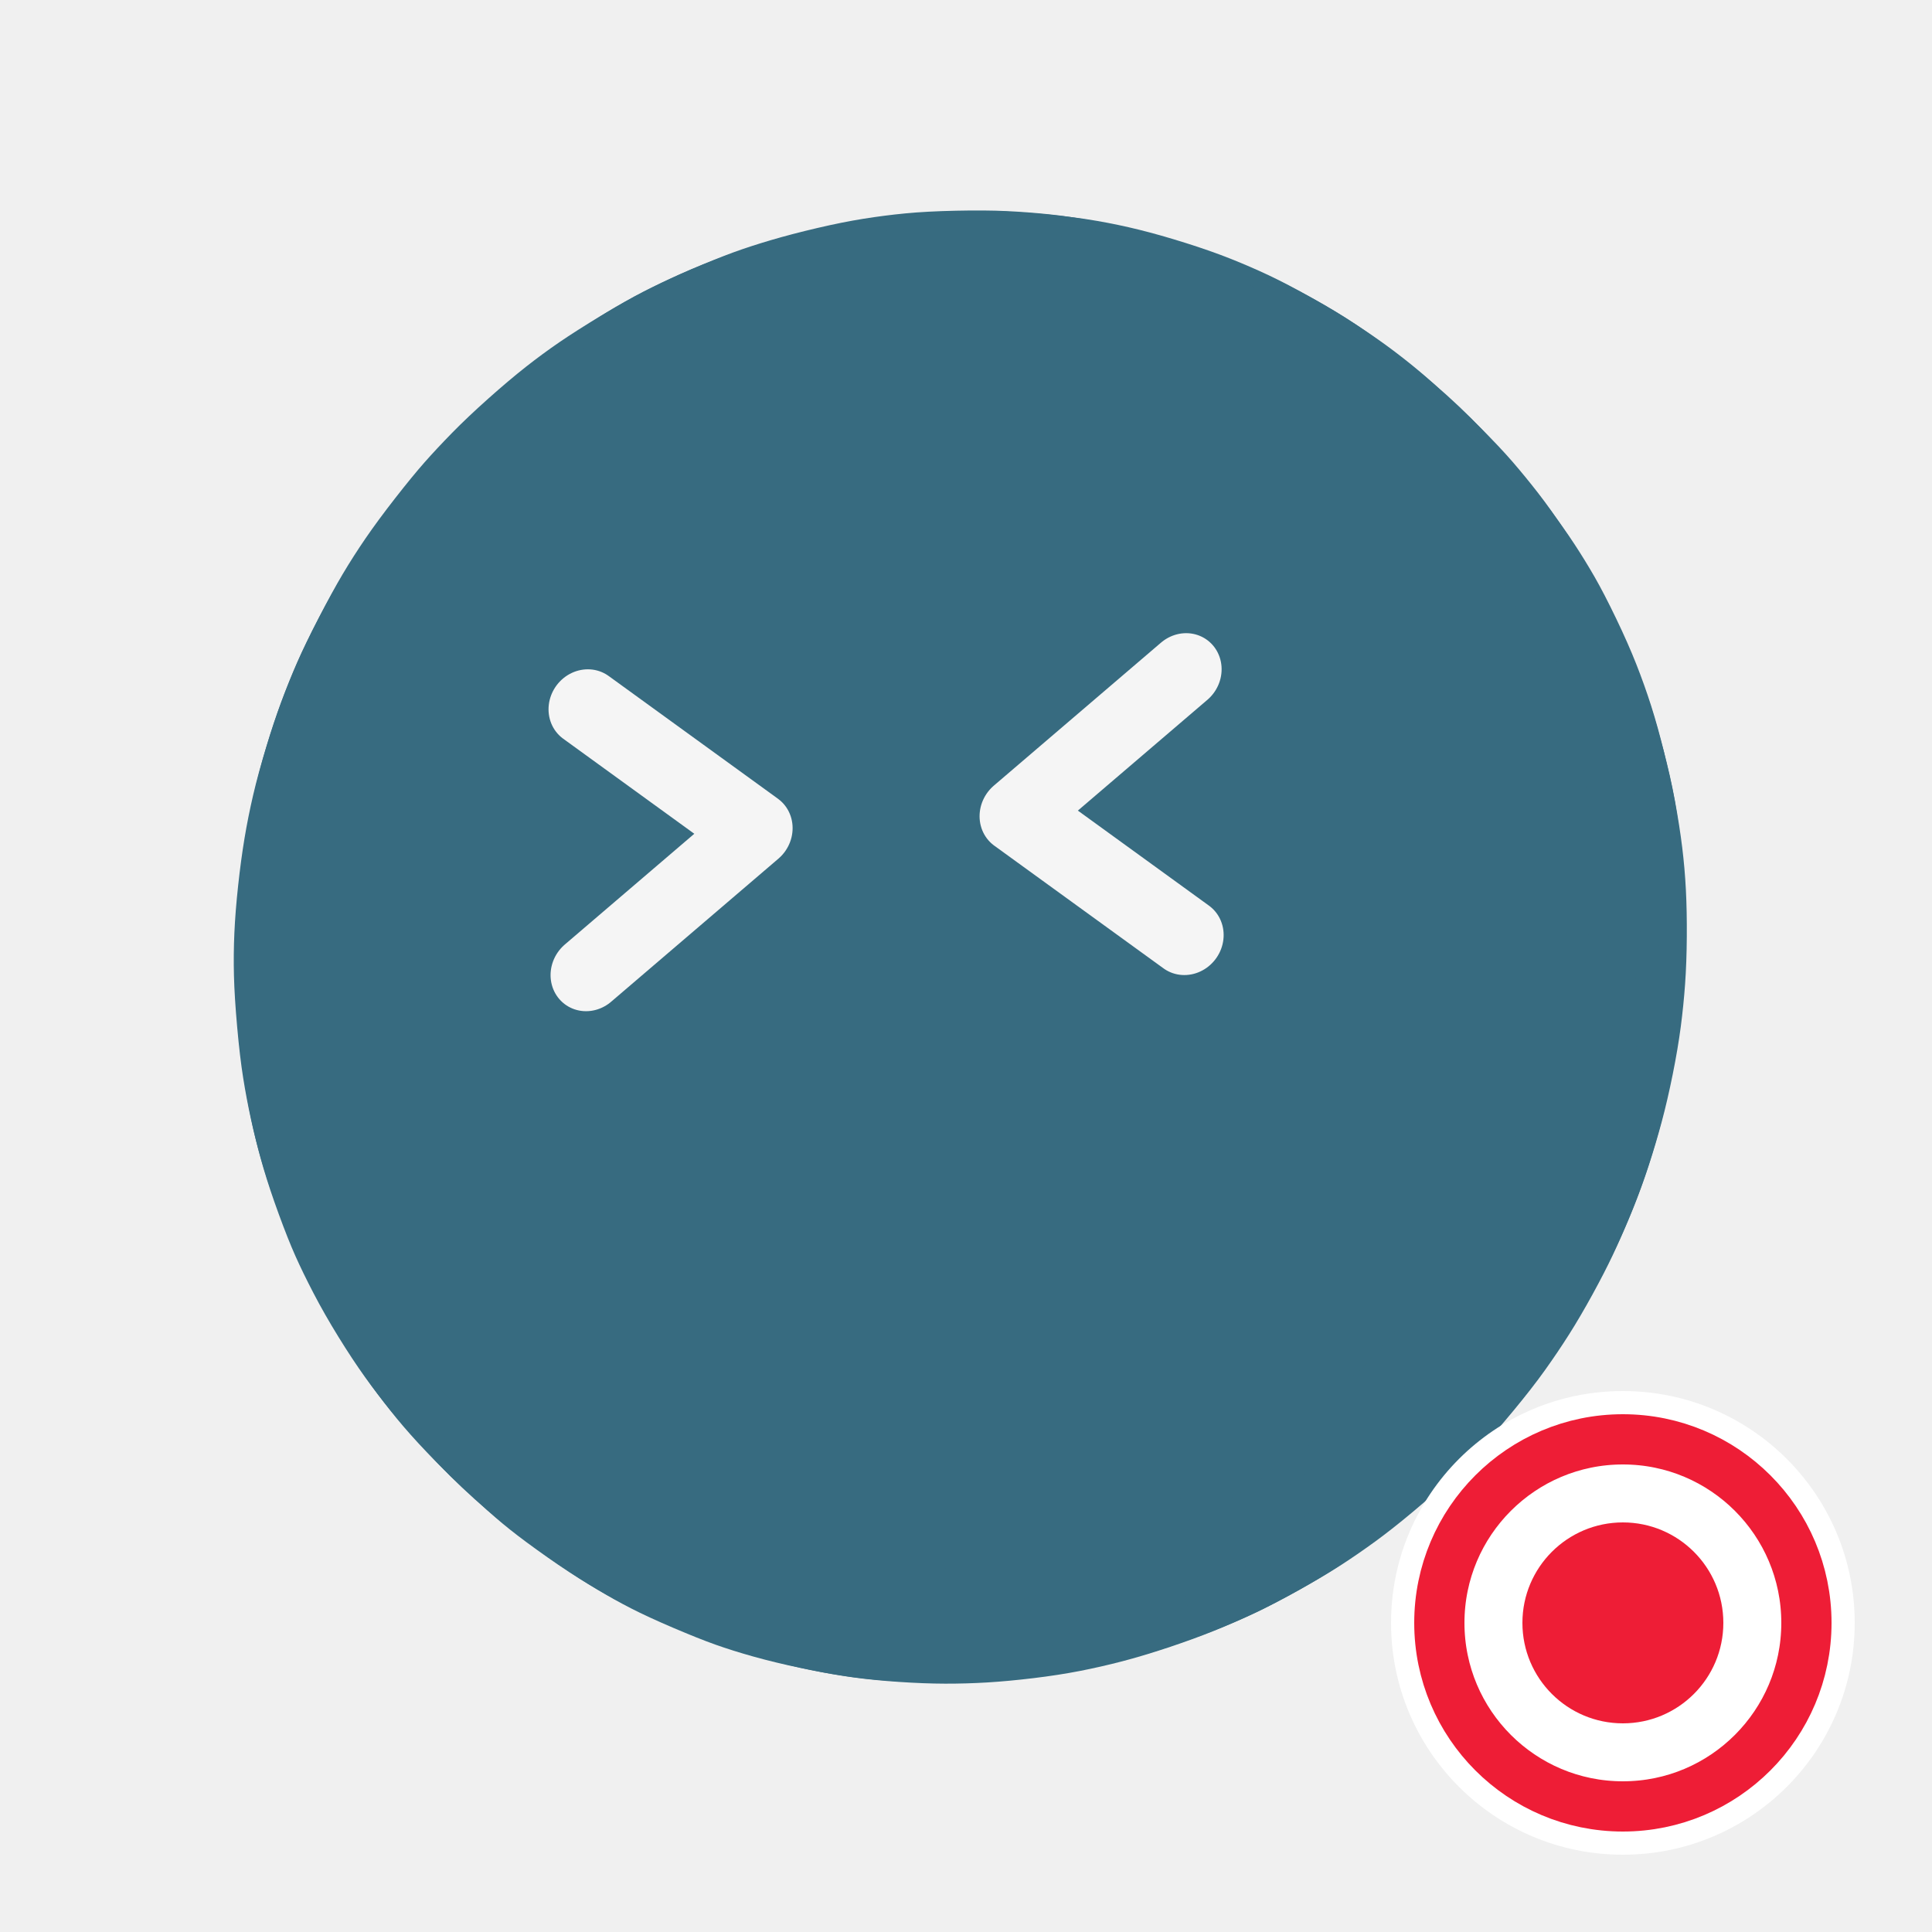
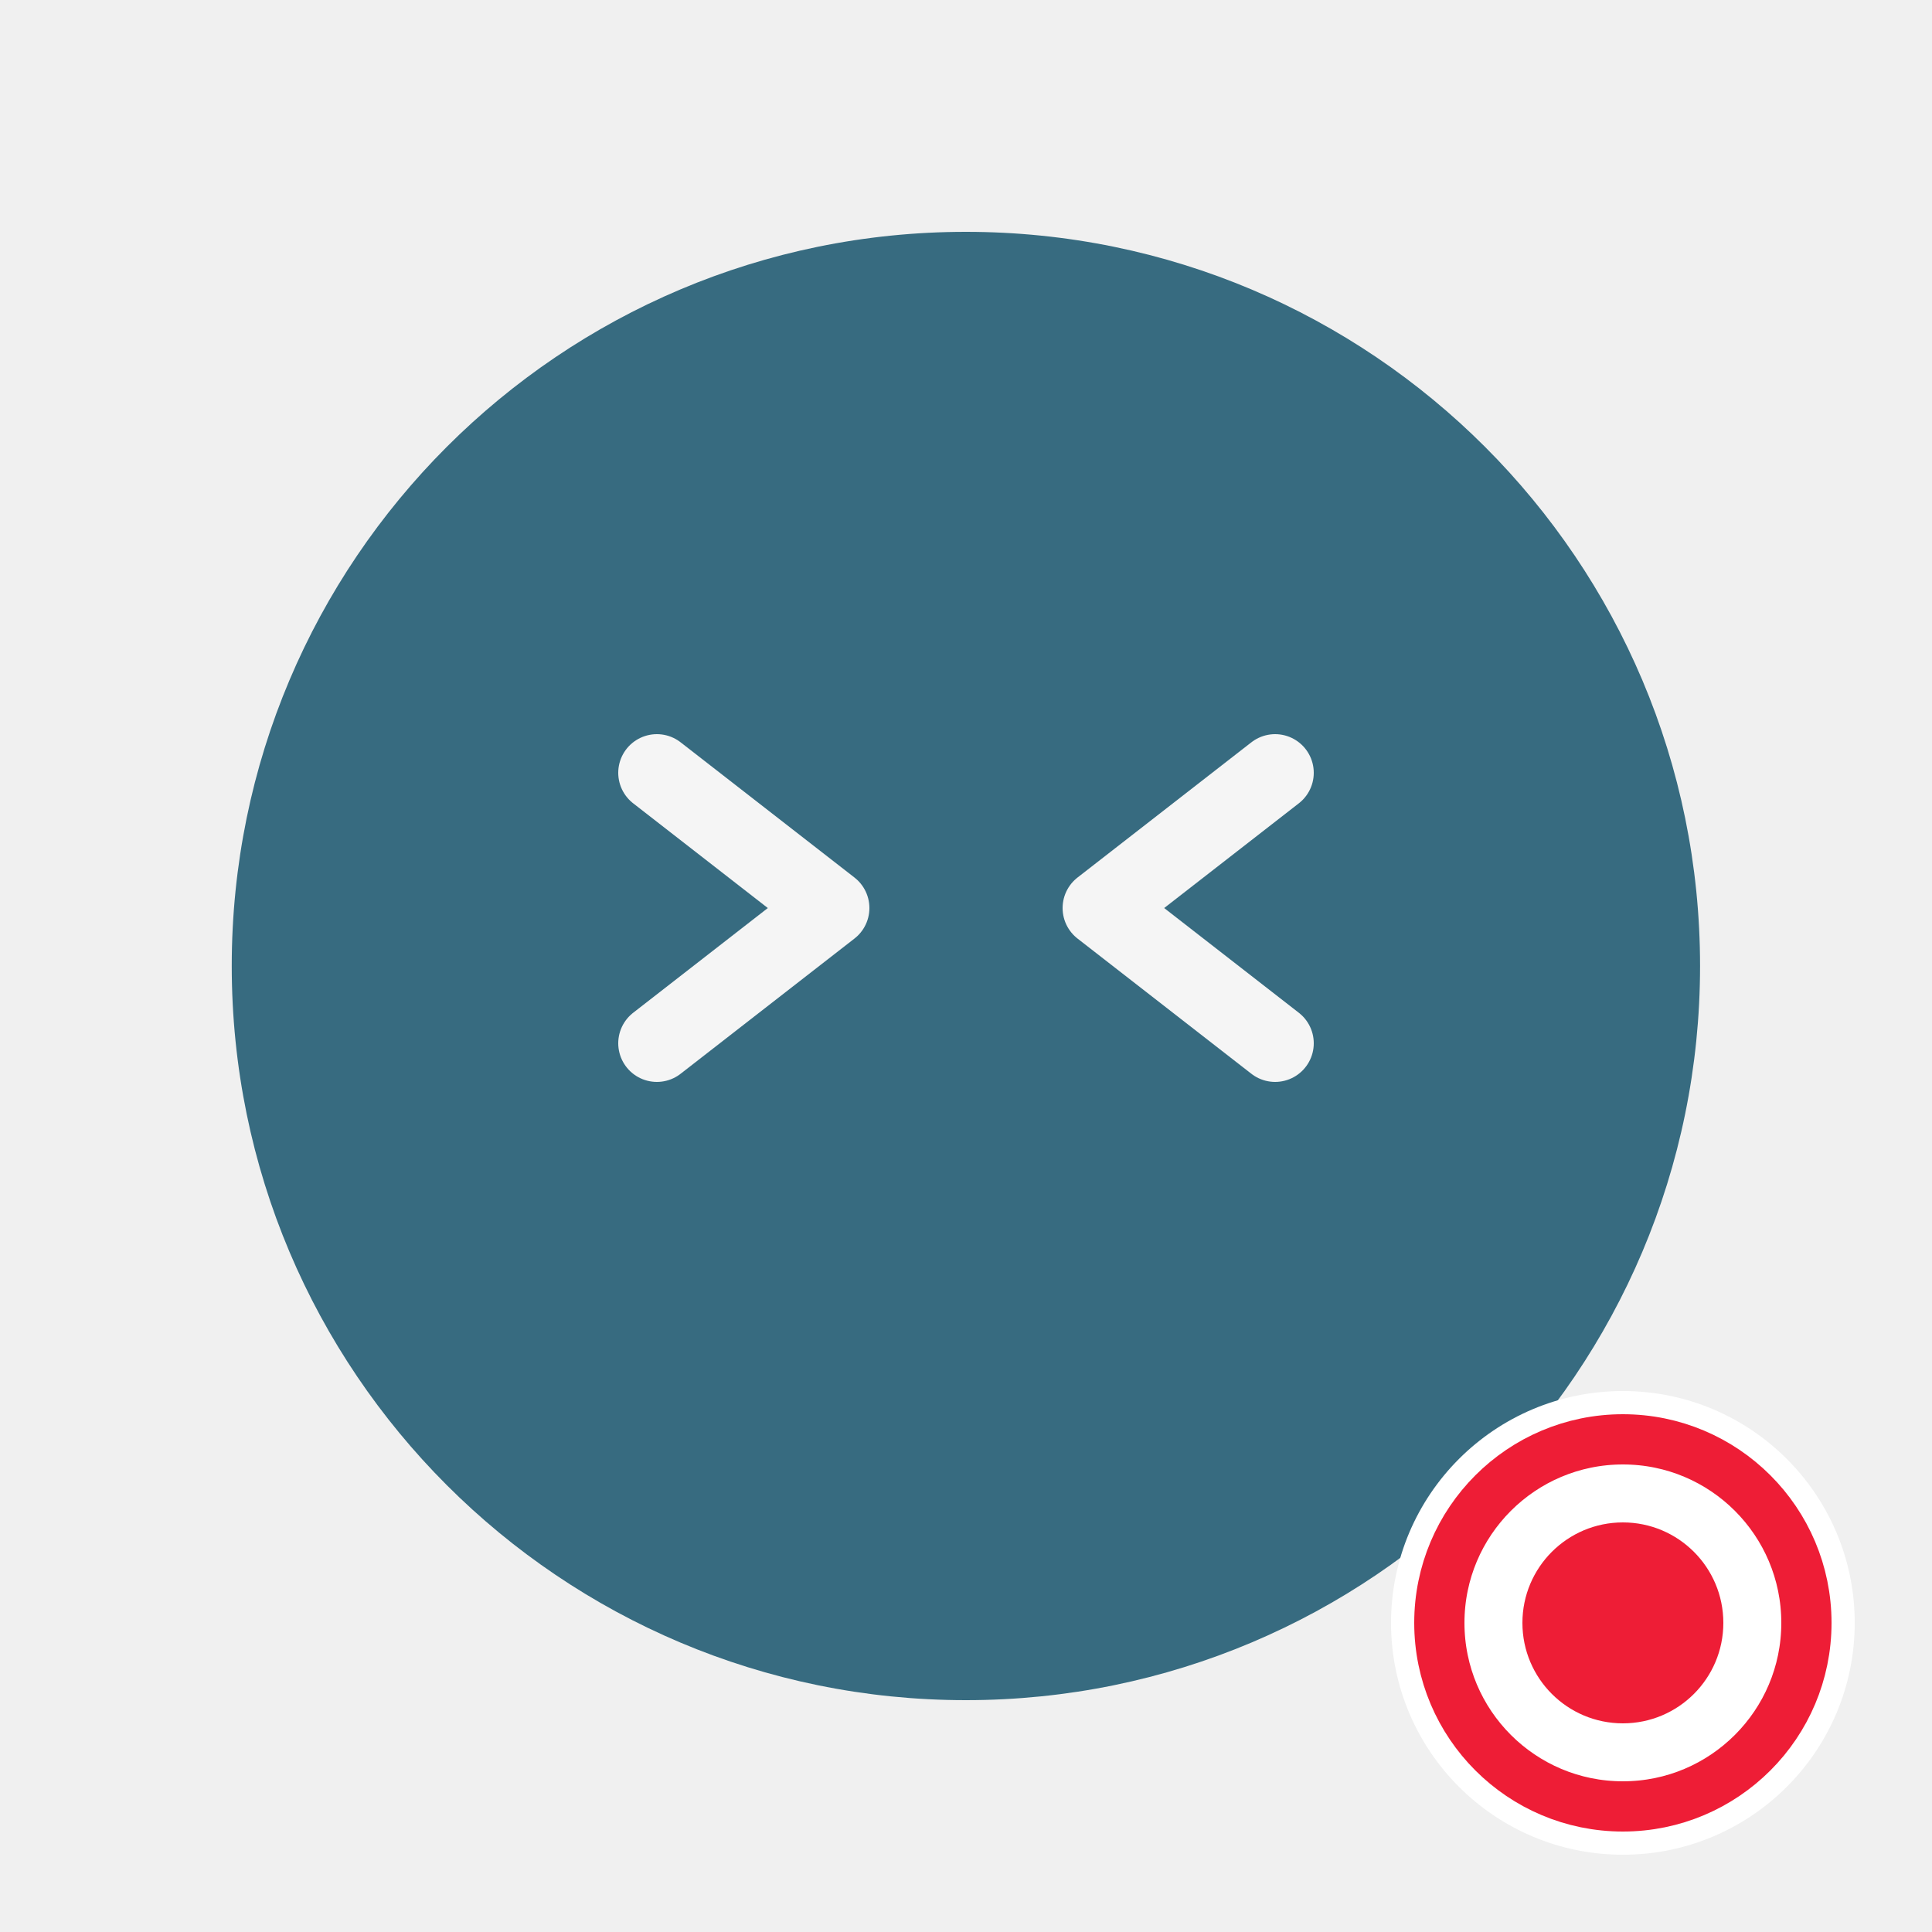
<svg xmlns="http://www.w3.org/2000/svg" viewBox="0 0 100 100" overflow="visible" role="img" aria-label="lovelace, limit">
-   <defs>
-     <path id="oba-19hy0pw-f0-7" d="M46.54 15.13q-.9.09-2.02.27t-2.25.43-2.25.59-2.02.67-2.25.93-2.25 1.07-1.8 1.03-2 1.35-1.93 1.46-1.6 1.38-1.59 1.58-1.38 1.54-1.39 1.8-1.4 2.03-1.07 1.8-1.05 2.05-.97 2.25-.7 2-.62 2.25-.5 2.25-.29 2.02-.19 2.47-.05 2.25.09 2.03.28 2.48.4 2.25.51 2.02.8 2.47.88 2.25.85 1.8 1.06 1.93 1.13 1.8 1.35 1.84 1.7 2.03 1.56 1.63 1.47 1.35 1.82 1.46 1.93 1.37 1.8 1.1 2.02 1.06 2.02.92 2.03.76 2.48.74 2.25.52 2.02.32 2.47.23 2.25.08 2.03-.07 2.48-.26 2.25-.36 2.02-.47 2.25-.68 2.25-.85 2.02-.91 1.8-.95 1.8-1.1 2.01-1.41 2.03-1.63 1.59-1.48 1.37-1.44 1.57-1.9 1.48-2.03 1.14-1.8.99-1.8.89-1.91.88-2.25.76-2.36.5-2.02.39-2.25.29-2.48.1-2.03-.05-2.25-.2-2.47-.3-2.02-.49-2.25-.62-2.25-.72-2.03-.94-2.21-1.03-2.02-1.09-1.84-1.28-1.88-1.61-2.03-1.55-1.72-1.38-1.35-1.83-1.56-2-1.51-1.8-1.17-1.8-1.02-1.8-.89-2.25-.92-2.25-.78-2.02-.53-2.25-.45-2.25-.3-2.25-.15-2.48 0-2.25.13Z" fill-rule="evenodd" />
-     <path id="oba-19hy0pw-f0-8" d="M46.55 14.27q-1.35.13-2.48.32t-2.25.45-2.25.6-2.25.77-2.02.83-2.25 1.13-2.08 1.18-1.69 1.13-1.8 1.35-1.69 1.44-1.75 1.71-1.57 1.75-1.3 1.67-1.36 1.98-1.34 2.25-1.03 2.03-.86 2.02-.86 2.47-.64 2.25-.42 2.03-.35 2.48-.19 2.25-.03 2.02.12 2.47.28 2.48.41 2.25.56 2.25.72 2.25.79 2.02 1.03 2.17 1.23 2.25 1.21 1.88 1.44 1.92 1.49 1.77 1.39 1.46 1.8 1.64 1.94 1.57 1.8 1.26 1.84 1.14 1.8.96 2.25 1.01 2.48.94 2.03.61 2.25.52 2.47.42 2.25.21 2.25.08 2.25-.06 2.25-.21 2.47-.41 2.48-.57 2.03-.61 2.02-.76 2.34-1.04 2.03-1.06 1.83-1.13 2.02-1.42 1.9-1.54 1.62-1.49 1.58-1.66 1.53-1.82 1.35-1.85 1.35-2.14 1.12-2.06.88-1.89.9-2.34.73-2.25.5-2.02.41-2.25.26-2.25.12-2.47-.03-2.48-.16-2.03-.33-2.25-.51-2.47-.62-2.19-.8-2.25-1-2.31-1.03-2.03-1.07-1.8-1.23-1.8-1.39-1.8-1.78-1.99-1.72-1.71-1.58-1.36-2.02-1.52-2.02-1.33-1.84-1.04-2.03-.99-1.99-.83-2.25-.75-2.47-.68-2.25-.44-2.48-.3-2.25-.15-2.02 0-2.47.16Z" fill-rule="evenodd" />
-     <path id="oba-19hy0pw-f0-9" d="M43.85 13.89q-1.35.23-2.25.44t-2.03.54-2.25.75-2.04.83-2.25 1.1-2.23 1.24-1.8 1.18-2.03 1.54-2 1.73-1.57 1.56-1.4 1.57-1.37 1.73-1.53 2.25-1.35 2.25-1.01 2.03-.88 2.05-.72 2.02-.69 2.45-.53 2.48-.33 2.25-.19 2.25-.04 2.48.12 2.47.26 2.25.46 2.48.56 2.25.65 2.02.98 2.47 1.05 2.25 1.06 1.91 1.27 2 1.35 1.85 1.54 1.83 1.57 1.67 1.61 1.49 2.03 1.64 2.03 1.45 1.8 1.11 2.02 1.07 2.47 1.11 2.25.85 2.03.6 2.48.57 2.47.41 2.25.21 2.25.07 2.25-.07 2.48-.24 2.47-.39 2.02-.46 2.25-.67 2.48-.89 2.25-1.02 2.02-1.07 2.03-1.25 2.03-1.43 1.8-1.47 1.8-1.68 1.59-1.67 1.4-1.67 1.48-2.03 1.3-2.03 1.1-2.02 1.05-2.25.8-2.03.7-2.25.62-2.47.41-2.25.26-2.25.11-2.47-.03-2.48-.18-2.25-.33-2.25-.47-2.25-.7-2.48-.79-2.25-.87-2.02-1.13-2.25-1.22-2.06-1.23-1.8-1.57-1.99-1.62-1.85-1.58-1.55-1.8-1.56-1.8-1.38-1.98-1.32-2.25-1.28-2.07-1.02-2.03-.83-2.3-.78-2.47-.66-2.43-.48-2.25-.29-2.25-.15-2.25-.01-2.47.16-2.7.36Z" fill-rule="evenodd" />
-     <path id="oba-19hy0pw-f0-10" d="M48.12 12.82q-.68.02-1.8.13t-2.25.3-2.25.44-2.47.65-2.48.83-2.03.83-2.25 1.12-2.25 1.27-1.8 1.19-2.02 1.55-1.95 1.69-1.48 1.46-1.59 1.8-1.6 2.02-1.23 1.8-1.31 2.25-1.16 2.25-.86 2.02-.8 2.25-.64 2.26-.53 2.48-.37 2.47-.18 2.25-.04 2.25.15 2.7.26 2.48.42 2.25.61 2.47.64 2.02.89 2.25 1.06 2.31 1.11 2.03 1.35 2.12 1.49 2.02 1.57 1.87 1.5 1.58 1.8 1.64 2.01 1.64 1.82 1.29 2.1 1.28 2.23 1.18 2.18.97 2.28.84 2.25.67 2.22.51 2.47.4 2.48.25 2.25.07 2.47-.09 2.48-.23 2.25-.36 2.47-.59 2.48-.75 2.03-.75 2.25-1.03 2.25-1.18 1.8-1.11 2.02-1.44 2.02-1.63 1.65-1.52 1.75-1.86 1.69-2.02 1.3-1.8 1.27-2.03 1.11-2.03.94-2.02.89-2.25.72-2.25.61-2.47.46-2.48.26-2.25.11-2.47-.03-2.48-.18-2.25-.37-2.47-.52-2.48-.57-2.03-.8-2.25-1.04-2.48-1.03-2.02-1.2-2.02-1.38-2.05-1.41-1.8-1.8-2-1.81-1.8-1.58-1.36-1.96-1.47-2.02-1.35-1.8-1.04-2.25-1.1-2.48-1.04-2.25-.76-2.47-.64-2.48-.48-2.25-.29-2.25-.15-1.8-.02-1.35.04Z" fill-rule="evenodd" />
-     <path id="oba-19hy0pw-f0-11" d="M48.57 12.38q-1.13.04-2.25.15t-2.47.34-2.48.49-2.03.53-2.25.76-2.47.99-2.02.98-2.18 1.25-2.23 1.45-1.79 1.36-2.04 1.8-1.84 1.8-1.39 1.58-1.42 1.8-1.32 1.9-1.34 2.24-1.21 2.37-.87 2.03-.79 2.25-.72 2.48-.48 2.25-.36 2.47-.22 2.48-.04 2.25.15 2.7.3 2.7.41 2.25.56 2.25.72 2.25.88 2.25 1.18 2.47 1.24 2.25 1.16 1.8 1.5 2.02 1.56 1.87 1.52 1.58 1.88 1.73 1.94 1.58 1.94 1.36 2.17 1.32 2.11 1.12 2.08.93 2.39.88 2.42.73 2.25.52 2.47.39 2.48.24 2.25.07 2.47-.08 2.48-.23 2.25-.37 2.47-.58 2.48-.74 2.25-.84 2.25-1.01 2.03-1.07 2.02-1.25 2.25-1.6 1.94-1.57 1.57-1.46 1.7-1.8 1.64-1.94 1.31-1.8 1.4-2.25 1.25-2.25.94-2.02.87-2.25.71-2.25.61-2.47.45-2.48.25-2.25.11-2.47-.03-2.48-.18-2.25-.37-2.47-.59-2.7-.63-2.26-.72-2.03-1.05-2.41-1.13-2.25-1.12-1.9-1.5-2.16-1.54-1.98-1.5-1.66-1.85-1.8-1.88-1.62-1.79-1.36-2.02-1.33-2.02-1.17-2.25-1.09-2.48-1.02-2.03-.68-2.25-.6-2.47-.51-2.25-.3-2.7-.18-2.7-.02Z" fill-rule="evenodd" />
-     <path id="oba-19hy0pw-f0-12" d="M44.07 12.59q-1.57.25-2.7.51t-2.25.6-2.47.85-2.25.91-2.03.99-2.25 1.29-1.91 1.26-1.92 1.46-1.91 1.62-1.61 1.57-1.77 1.98-1.6 2.03-1.24 1.8-1.33 2.24-1.17 2.25-.86 2.03-.88 2.47-.72 2.48-.48 2.25-.36 2.47-.22 2.7-.03 2.48.12 2.25.29 2.47.44 2.48.56 2.25.8 2.47.87 2.25.96 2.03 1.31 2.37 1.41 2.21 1.35 1.83 1.58 1.86 1.8 1.88 1.68 1.55 1.99 1.57 2.14 1.51 1.83 1.12 2.25 1.16 2.25 1.02 2.03.75 2.48.74 2.47.59 2.25.37 2.48.24 2.47.1 2.47-.09 2.48-.23 2.25-.36 2.47-.57 2.48-.73 2.04-.75 2.25-1.01 2.46-1.28 2.02-1.24 1.99-1.42 2.12-1.72 1.71-1.57 1.49-1.57 1.7-2.05 1.5-2.03 1.27-2 1.22-2.25.95-2.03.88-2.25.8-2.47.56-2.25.45-2.48.29-2.47.11-2.25-.06-2.7-.21-2.7-.3-2.03-.49-2.25-.67-2.48-.78-2.25-1.06-2.47-1.13-2.25-1.07-1.8-1.42-2.08-1.55-2.02-1.54-1.74-2-1.96-1.83-1.61-1.57-1.2-2.25-1.48-2.32-1.34-2.03-.99-2.41-.98-2.47-.84-2.25-.6-2.48-.47-2.47-.32-2.25-.15-2.48.01-2.25.13-2.47.33Z" fill-rule="evenodd" />
-     <path id="oba-19hy0pw-f0-13" d="M43.85 12.53q-1.35.23-2.48.49t-2.25.59-2.47.84-2.25.92-2.03.99-2.25 1.27-1.98 1.31-1.98 1.52-2.07 1.78-1.6 1.57-1.57 1.78-1.61 2.03-1.26 1.84-1.31 2.24-1.16 2.25-.87 2.03-.88 2.47-.71 2.48-.48 2.25-.36 2.47-.22 2.7-.04 2.48.12 2.25.3 2.47.44 2.48.55 2.25.8 2.47.88 2.26.95 2.03 1.35 2.43 1.44 2.25 1.35 1.83 1.6 1.88 1.73 1.81 1.62 1.49 1.98 1.57 2.2 1.56 1.91 1.17 2.21 1.14 2.25 1.02 2.07.77 2.48.74 2.47.58 2.25.37 2.48.24 2.47.09 2.47-.08 2.48-.23 2.25-.37 2.47-.57 2.48-.73 2.15-.79 2.25-1 2.35-1.23 2.02-1.24 2.03-1.44 2.03-1.63 1.57-1.45 1.64-1.71 1.68-1.95 1.33-1.81 1.44-2.25 1.38-2.47.95-2.03.87-2.25.8-2.47.56-2.25.44-2.48.29-2.47.11-2.25-.06-2.7-.21-2.7-.33-2.25-.48-2.25-.63-2.26-.88-2.47-1-2.34-1.03-2.03-1.35-2.27-1.47-2.15-1.35-1.72-1.71-1.9-1.8-1.79-1.66-1.43-2.06-1.55-2.25-1.48-1.99-1.14-2.25-1.08-2.48-1.01-2.25-.74-2.25-.59-2.25-.44-2.47-.32-2.7-.18-2.48 0-2.25.15-2.47.34Z" fill-rule="evenodd" />
-     <path id="oba-19hy0pw-f0-14" d="M50 12A38 38 0 1 1 49.99 12Z" />
-   </defs>
-   <g transform="matrix(0.9952 -0.0076 0.0077 1.0071 -0.43 -0.97)" fill="#376b80">
-     <use href="#oba-19hy0pw-f0-7" transform="matrix(0.9728 -0.0507 0 0.9758 3.73 5.92)" />
-     <use href="#oba-19hy0pw-f0-8" transform="matrix(0.9728 -0.0507 0 0.9758 3.46 5.67)" />
-     <use href="#oba-19hy0pw-f0-9" transform="matrix(0.9728 -0.0507 0 0.9758 3.17 5.41)" />
-     <use href="#oba-19hy0pw-f0-10" transform="matrix(0.9728 -0.0507 0 0.9758 2.86 5.12)" />
-     <use href="#oba-19hy0pw-f0-11" transform="matrix(0.9728 -0.0507 0 0.9758 2.54 4.83)" />
-     <use href="#oba-19hy0pw-f0-12" transform="matrix(0.9728 -0.0507 0 0.9758 2.21 4.53)" />
-     <use href="#oba-19hy0pw-f0-13" transform="matrix(0.9728 -0.0507 0 0.9758 1.88 4.23)" />
-     <use href="#oba-19hy0pw-f0-14" transform="matrix(0.9728 -0.0507 0 0.9758 1.36 3.75)" />
-     <use href="#oba-19hy0pw-f0-13" transform="matrix(0.9728 -0.0507 0 0.9758 0.84 3.27)" />
-     <use href="#oba-19hy0pw-f0-12" transform="matrix(0.9728 -0.0507 0 0.9758 0.51 2.97)" />
-     <use href="#oba-19hy0pw-f0-11" transform="matrix(0.9728 -0.0507 0 0.9758 0.18 2.67)" />
-     <use href="#oba-19hy0pw-f0-10" transform="matrix(0.9728 -0.0507 0 0.9758 -0.14 2.37)" />
-     <use href="#oba-19hy0pw-f0-9" transform="matrix(0.9728 -0.0507 0 0.9758 -0.44 2.09)" />
-     <use href="#oba-19hy0pw-f0-8" transform="matrix(0.9728 -0.0507 0 0.9758 -0.73 1.83)" />
-     <use href="#oba-19hy0pw-f0-7" transform="matrix(0.9728 -0.0507 0 0.9758 -1 1.58)" />
-     <g transform="matrix(0.9728 -0.0507 0 0.9758 -2.46 0.24)">
-       <path d="M34 40L43 47L34 54" stroke="#f5f5f5" stroke-width="4" stroke-linecap="round" stroke-linejoin="round" fill="none" />
-     </g>
-     <g transform="matrix(0.9728 -0.0507 0 0.9758 -2.46 0.24)">
-       <path d="M66 40L57 47L66 54" stroke="#f5f5f5" stroke-width="4" stroke-linecap="round" stroke-linejoin="round" fill="none" />
-     </g>
-   </g>
+   <path d="M50 12A38 38 0 1 1 49.99 12Z" fill="#376B80" />
+   <path d="M34 40L43 47L34 54" stroke="#f5f5f5" stroke-width="4" stroke-linecap="round" stroke-linejoin="round" fill="none" />
+   <path d="M66 40L57 47L66 54" stroke="#f5f5f5" stroke-width="4" stroke-linecap="round" stroke-linejoin="round" fill="none" />
  <circle cx="84" cy="84" r="12" fill="#ffffff" />
  <circle cx="84" cy="84" r="9.5" fill="none" stroke="#ee1d36" stroke-width="2.6" />
  <circle cx="84" cy="84" r="5.2" fill="#ee1d36" />
</svg>
